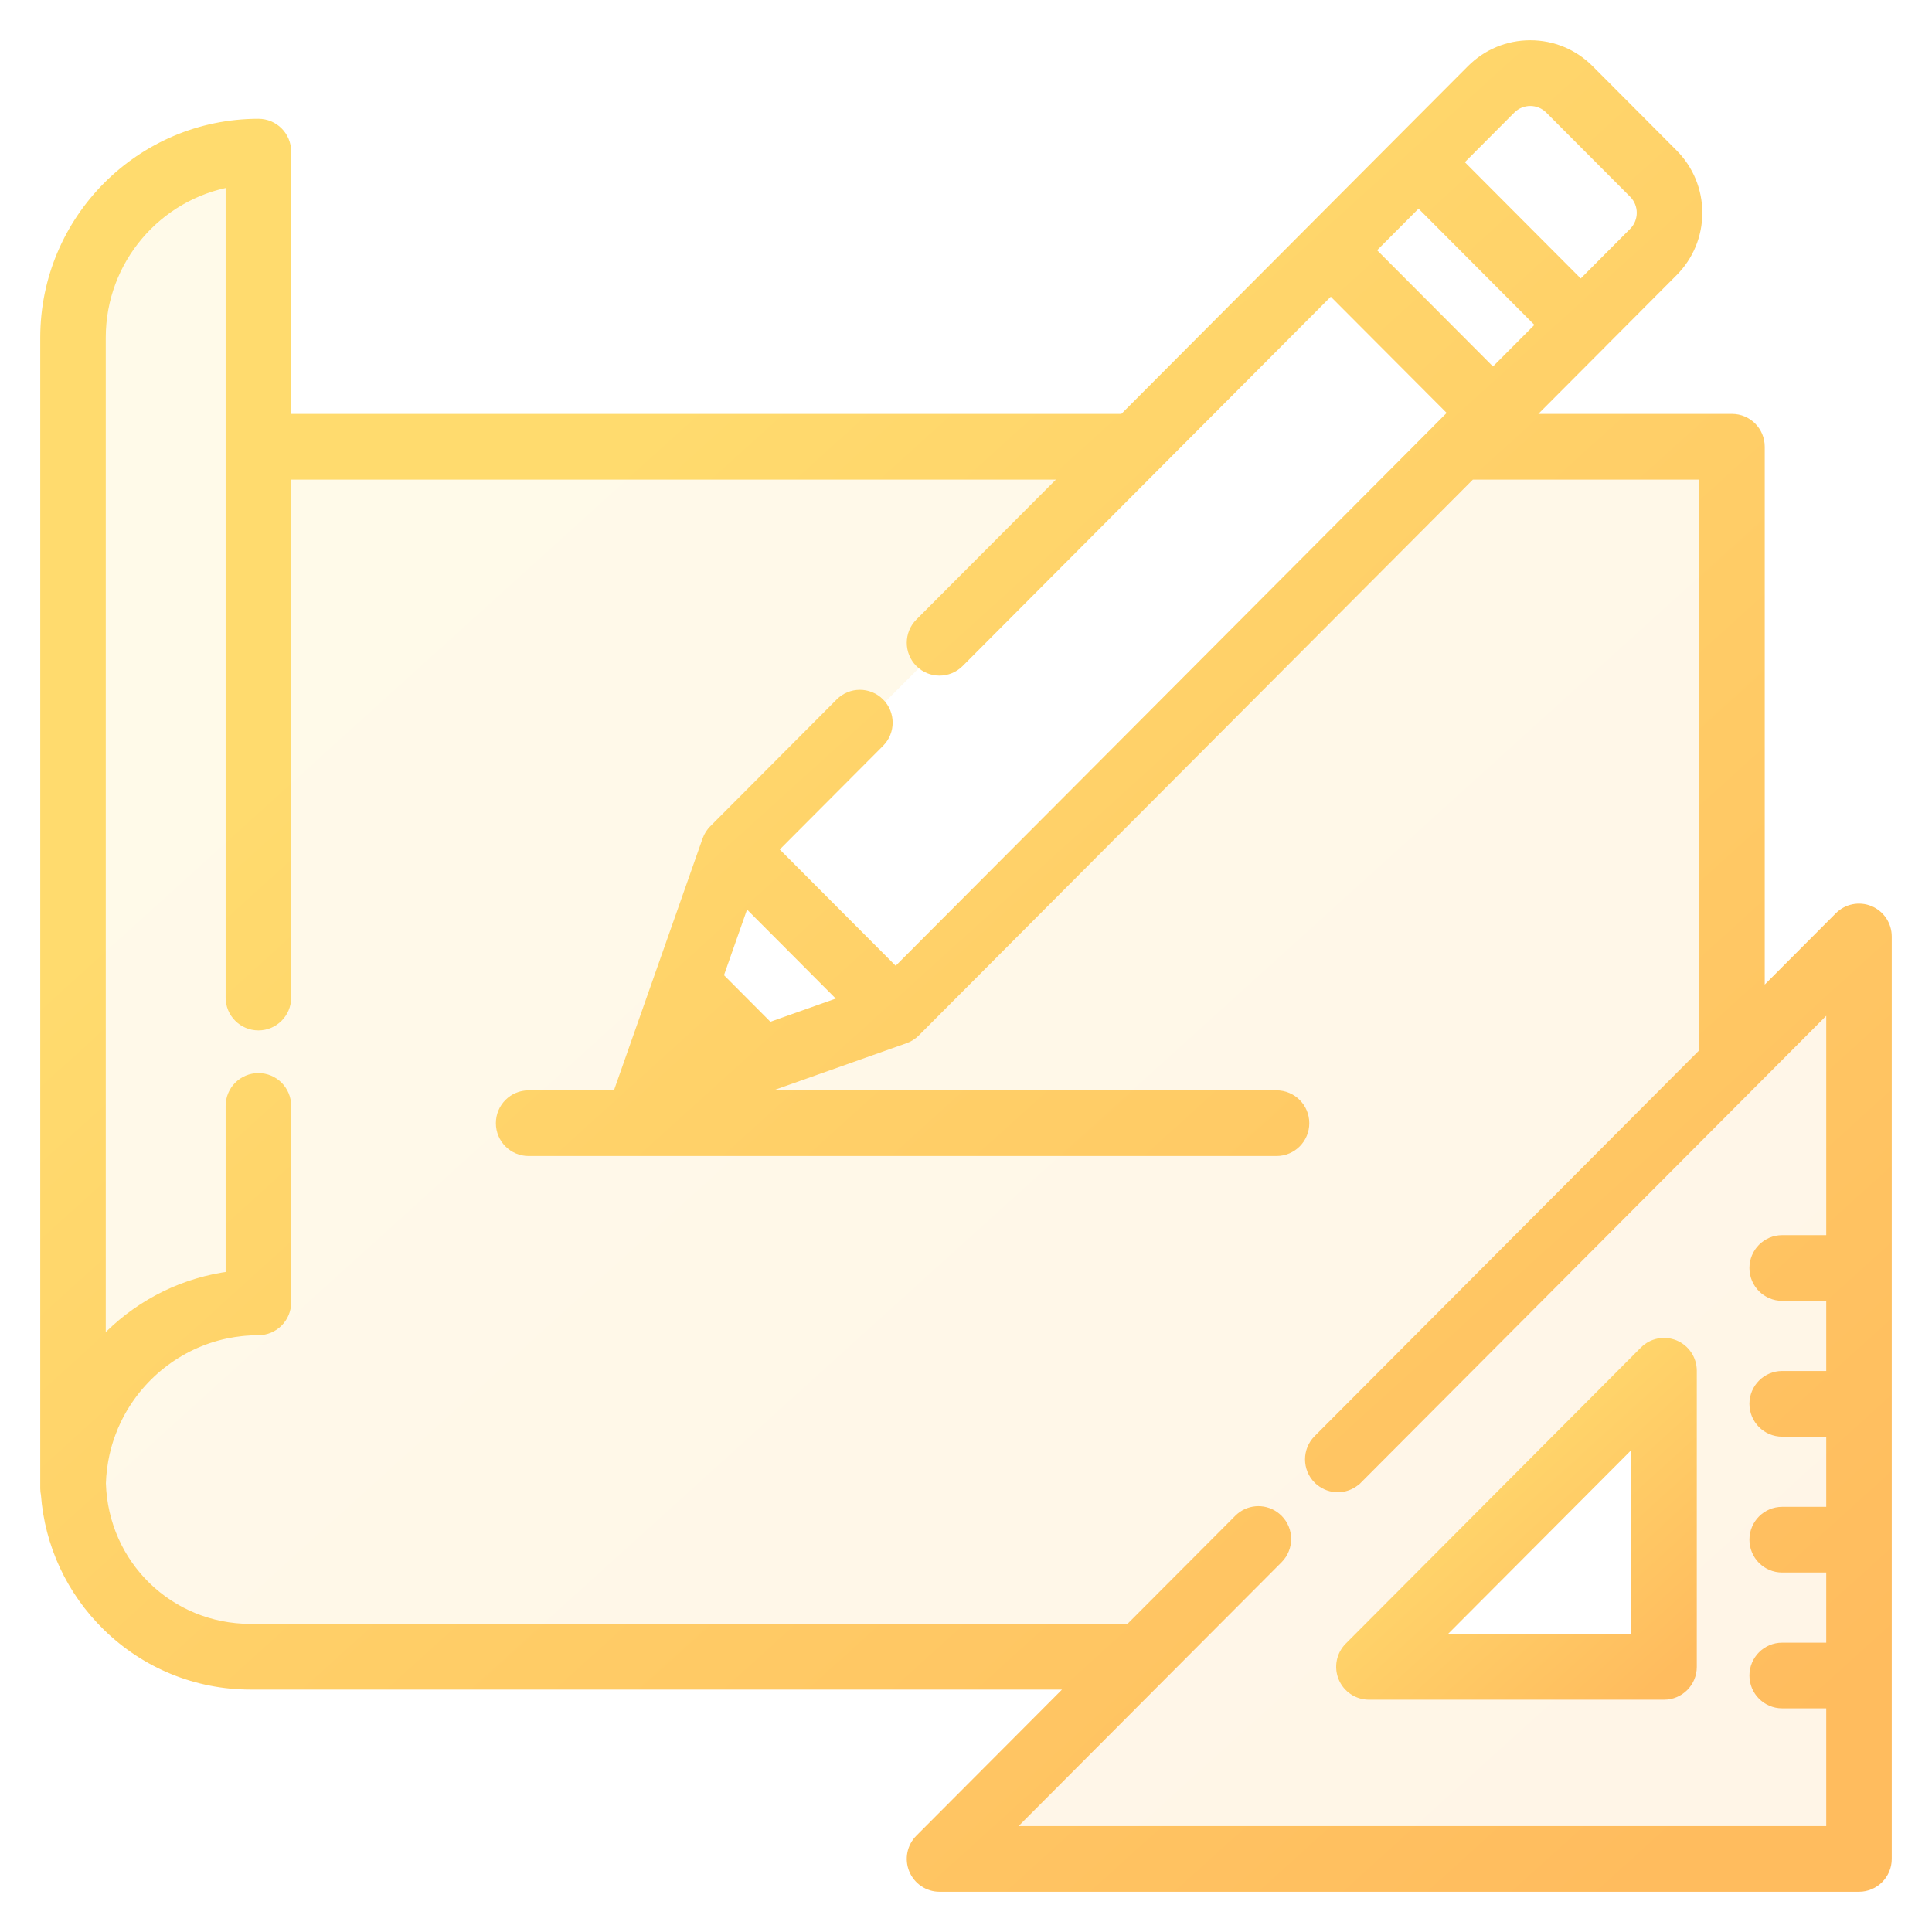
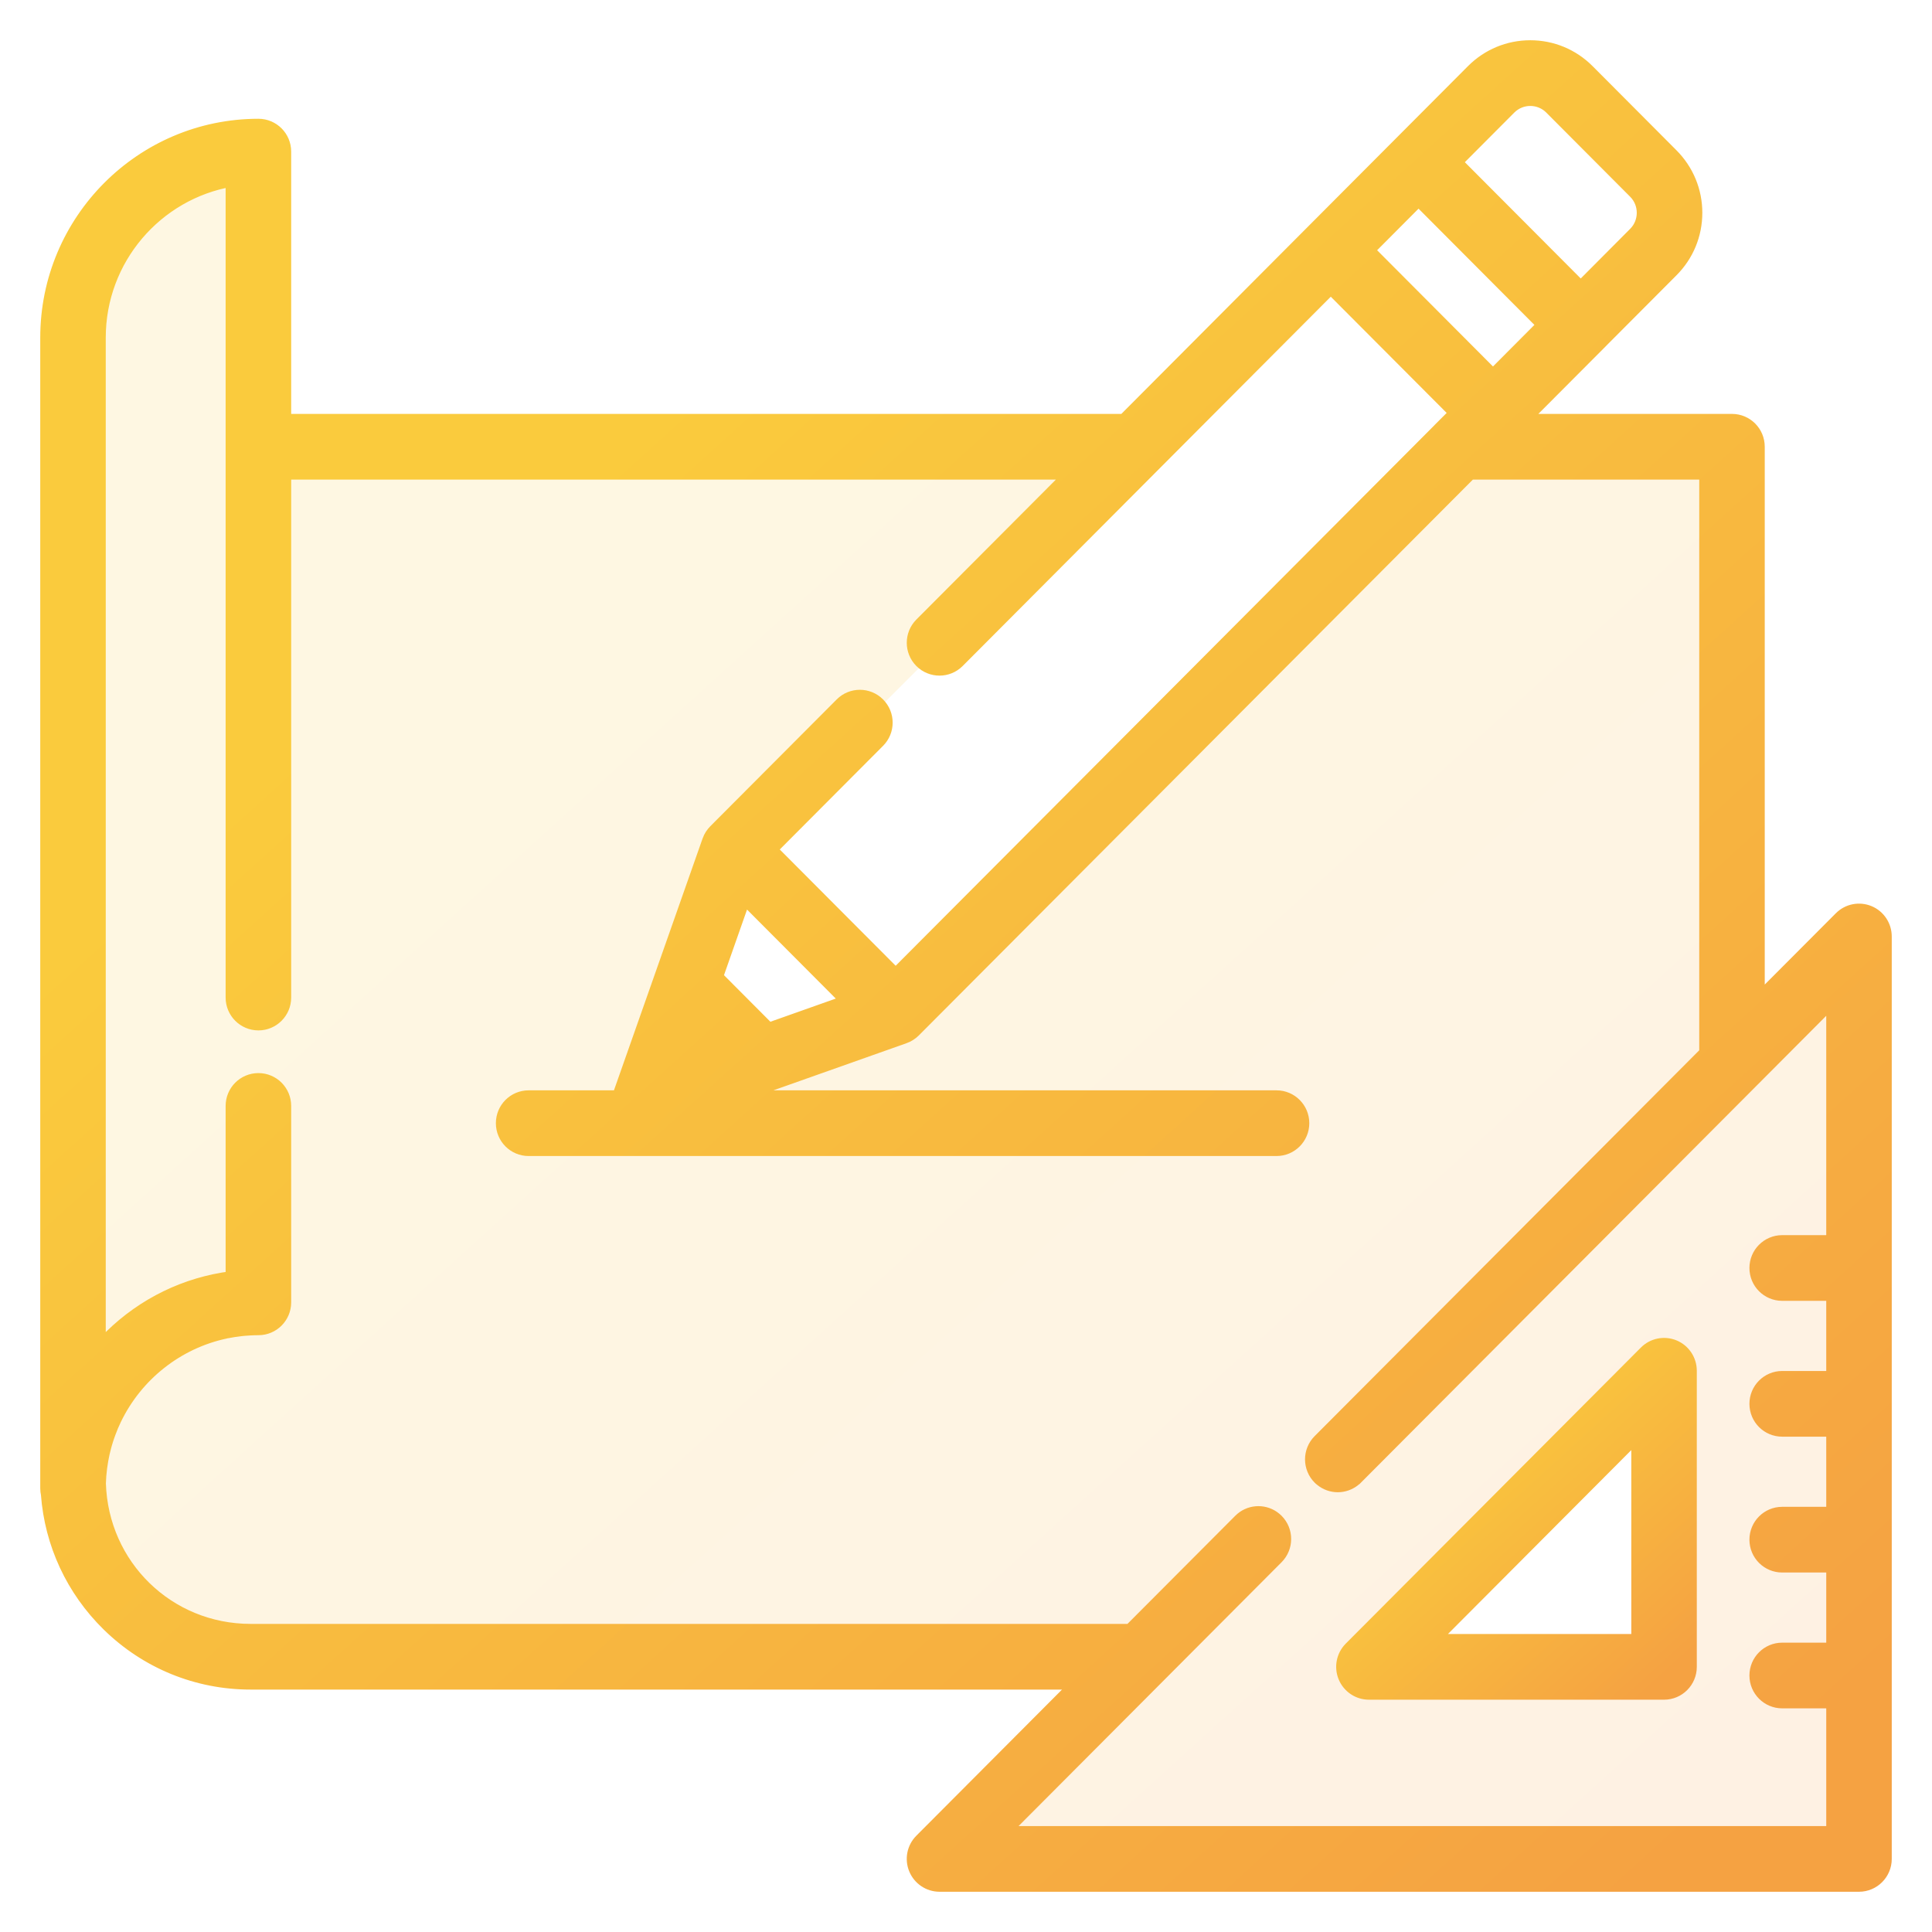
<svg xmlns="http://www.w3.org/2000/svg" width="42" height="42" viewBox="0 0 42 42" fill="none">
  <path opacity="0.15" fill-rule="evenodd" clip-rule="evenodd" d="M40.638 19.814C40.418 19.723 40.166 19.773 39.998 19.942L38.239 21.706V9.712C38.239 9.386 37.977 9.123 37.652 9.123H33.141L34.779 7.48L34.779 7.479L36.357 5.896C36.695 5.557 36.882 5.106 36.882 4.626C36.882 4.147 36.695 3.696 36.357 3.356L34.533 1.526C34.195 1.187 33.745 1 33.267 1C32.789 1 32.339 1.187 32.001 1.526L30.422 3.11L28.515 5.023L24.429 9.123H6.205V3.296C6.205 2.97 5.942 2.707 5.618 2.707C3.071 2.707 1 4.785 1 7.339V32.356C1 32.399 1.005 32.442 1.014 32.483C1.095 33.566 1.562 34.573 2.344 35.338C3.179 36.155 4.281 36.605 5.447 36.605H23.388L20.009 39.995C19.841 40.163 19.791 40.416 19.882 40.636C19.973 40.856 20.187 41 20.424 41H40.413C40.737 41 41 40.736 41 40.411V20.358C41 20.12 40.857 19.905 40.638 19.814ZM32.831 2.359C33.072 2.118 33.463 2.118 33.703 2.359L35.527 4.189C35.767 4.43 35.767 4.822 35.527 5.063L34.364 6.231L31.668 3.526L32.831 2.359ZM30.838 4.359L33.533 7.063L32.456 8.144L29.761 5.44L30.838 4.359ZM18.397 21.76L16.715 22.356L15.595 21.232L16.188 19.544L18.397 21.76ZM35.829 30.171L30.171 35.829C30.108 35.892 30.152 36 30.241 36H36V30.241C36 30.152 35.892 30.108 35.829 30.171ZM16 18.5L19.5 22L32.5 9L29 5.5L16 18.5Z" fill="url(#paint0_linear)" />
  <path d="M36.4 29.255C36.18 29.164 35.928 29.214 35.76 29.383L29.344 35.819C29.176 35.988 29.126 36.241 29.217 36.461C29.308 36.681 29.522 36.825 29.759 36.825H36.175C36.499 36.825 36.762 36.561 36.762 36.236V29.799C36.762 29.561 36.619 29.346 36.4 29.255ZM31.176 35.647L35.588 31.221V35.647H31.176Z" fill="url(#paint1_linear)" stroke="url(#paint2_linear)" stroke-width="0.25" />
  <path d="M40.638 19.814C40.418 19.723 40.166 19.773 39.998 19.942L38.239 21.706V9.712C38.239 9.386 37.977 9.123 37.652 9.123H33.141L34.779 7.48C34.779 7.48 34.779 7.479 34.779 7.479L36.357 5.896C36.695 5.557 36.882 5.106 36.882 4.626C36.882 4.147 36.695 3.696 36.357 3.356L34.533 1.526C34.195 1.187 33.745 1 33.267 1C32.789 1 32.339 1.187 32.001 1.526L30.422 3.11L28.515 5.023L24.429 9.123H6.205V3.296C6.205 2.97 5.942 2.707 5.618 2.707C3.071 2.707 1 4.785 1 7.339V32.356C1 32.399 1.005 32.442 1.014 32.483C1.095 33.566 1.562 34.573 2.344 35.338C3.179 36.155 4.281 36.605 5.447 36.605H23.388L20.009 39.995C19.841 40.163 19.791 40.416 19.882 40.636C19.973 40.856 20.187 41 20.424 41H40.413C40.737 41 41 40.736 41 40.411V20.358C41 20.12 40.857 19.905 40.638 19.814ZM32.831 2.359C33.072 2.118 33.463 2.118 33.703 2.359L35.527 4.189C35.767 4.43 35.767 4.822 35.527 5.063L34.364 6.231L31.668 3.526L32.831 2.359ZM30.838 4.359L33.533 7.063L32.456 8.144L29.761 5.44L30.838 4.359ZM39.826 26.976H38.743C38.419 26.976 38.156 27.24 38.156 27.565C38.156 27.891 38.419 28.154 38.743 28.154H39.826V29.929H38.743C38.419 29.929 38.156 30.193 38.156 30.518C38.156 30.844 38.419 31.107 38.743 31.107H39.826V32.882H38.743C38.419 32.882 38.156 33.146 38.156 33.471C38.156 33.797 38.419 34.06 38.743 34.06H39.826V35.835H38.743C38.419 35.835 38.156 36.099 38.156 36.424C38.156 36.749 38.419 37.013 38.743 37.013H39.826V39.822H21.842L27.772 33.873C28.001 33.643 28.001 33.27 27.772 33.04C27.746 33.014 27.717 32.991 27.688 32.97C27.459 32.813 27.145 32.836 26.942 33.04L24.562 35.427H5.448C3.667 35.427 2.233 34.032 2.177 32.249C2.18 32.137 2.189 32.026 2.203 31.917C2.203 31.916 2.203 31.915 2.203 31.915C2.21 31.863 2.218 31.811 2.227 31.759C2.228 31.753 2.229 31.747 2.23 31.741C2.238 31.695 2.247 31.65 2.257 31.604C2.26 31.591 2.263 31.579 2.266 31.566C2.275 31.527 2.285 31.489 2.295 31.451C2.3 31.43 2.306 31.41 2.312 31.389C2.321 31.359 2.33 31.329 2.339 31.3C2.349 31.27 2.359 31.241 2.369 31.212C2.376 31.192 2.383 31.171 2.391 31.151C2.405 31.112 2.42 31.074 2.436 31.036C2.44 31.025 2.445 31.014 2.449 31.003C2.469 30.956 2.49 30.91 2.512 30.864C2.513 30.862 2.514 30.86 2.515 30.858C2.974 29.905 3.858 29.194 4.917 28.973C4.92 28.973 4.923 28.972 4.926 28.971C4.975 28.961 5.024 28.953 5.073 28.945C5.082 28.944 5.09 28.942 5.098 28.941C5.143 28.934 5.188 28.928 5.233 28.923C5.246 28.922 5.258 28.92 5.271 28.919C5.314 28.914 5.358 28.912 5.402 28.909C5.416 28.908 5.43 28.906 5.444 28.906C5.501 28.903 5.559 28.901 5.618 28.901C5.942 28.901 6.205 28.638 6.205 28.312V24.042C6.205 23.716 5.942 23.453 5.618 23.453C5.293 23.453 5.03 23.716 5.03 24.042V27.76C4.039 27.886 3.119 28.33 2.393 29.041C2.317 29.115 2.245 29.193 2.174 29.272V7.339C2.174 5.635 3.41 4.215 5.03 3.935V21.686C5.03 22.011 5.293 22.275 5.618 22.275C5.942 22.275 6.205 22.011 6.205 21.686V10.301H23.255L20.009 13.557C19.78 13.787 19.78 14.16 20.009 14.39C20.238 14.62 20.61 14.62 20.839 14.39L25.087 10.128C25.087 10.128 25.087 10.128 25.087 10.128L28.93 6.273L31.626 8.977L31.309 9.294C31.309 9.295 31.309 9.295 31.309 9.295L19.471 21.172L16.775 18.467L19.108 16.126C19.338 15.896 19.338 15.523 19.108 15.293C18.879 15.063 18.507 15.063 18.278 15.293L15.529 18.051C15.515 18.066 15.501 18.081 15.488 18.097C15.484 18.102 15.48 18.108 15.476 18.114C15.468 18.125 15.46 18.136 15.452 18.147C15.448 18.154 15.444 18.161 15.44 18.168C15.433 18.179 15.427 18.19 15.421 18.201C15.418 18.209 15.414 18.216 15.411 18.224C15.405 18.235 15.401 18.247 15.396 18.259C15.395 18.263 15.393 18.267 15.391 18.271L14.247 21.522L13.467 23.738C13.457 23.768 13.45 23.798 13.444 23.828H11.492C11.167 23.828 10.905 24.092 10.905 24.417C10.905 24.742 11.167 25.006 11.492 25.006H27.75C28.075 25.006 28.338 24.742 28.338 24.417C28.338 24.092 28.075 23.828 27.75 23.828H16.085L19.666 22.56C19.669 22.559 19.672 22.557 19.675 22.556C19.689 22.551 19.702 22.545 19.716 22.539C19.721 22.537 19.727 22.534 19.732 22.532C19.746 22.525 19.76 22.517 19.773 22.509C19.778 22.506 19.782 22.503 19.786 22.501C19.801 22.492 19.814 22.482 19.828 22.471C19.831 22.469 19.835 22.466 19.838 22.464C19.854 22.45 19.87 22.436 19.886 22.421L31.967 10.301H37.065V22.884L28.667 31.309C28.438 31.539 28.438 31.912 28.667 32.142C28.681 32.156 28.696 32.17 28.712 32.182C28.819 32.27 28.951 32.315 29.082 32.315C29.214 32.315 29.345 32.27 29.453 32.182C29.468 32.17 29.483 32.156 29.497 32.142L29.498 32.142L39.826 21.78V26.976ZM18.397 21.76L16.715 22.356L15.595 21.232L16.188 19.544L18.397 21.76Z" fill="url(#paint3_linear)" stroke="url(#paint4_linear)" stroke-width="0.25" />
  <defs>
    <linearGradient id="paint0_linear" x1="3.267" y1="1" x2="37.8" y2="39.133" gradientUnits="userSpaceOnUse">
-       <stop offset="0.259" stop-color="#FFDB6E" />
-       <stop offset="1" stop-color="#FFBC5E" />
+       <stop offset="0.259" stop-color="#FACB3D" />
+       <stop offset="1" stop-color="#F5A242" />
    </linearGradient>
    <linearGradient id="paint1_linear" x1="29.602" y1="29.21" x2="36.178" y2="36.448" gradientUnits="userSpaceOnUse">
-       <stop offset="0.259" stop-color="#FFDB6E" />
-       <stop offset="1" stop-color="#FFBC5E" />
+       <stop offset="0.259" stop-color="#FACB3D" />
+       <stop offset="1" stop-color="#F5A242" />
    </linearGradient>
    <linearGradient id="paint2_linear" x1="29.602" y1="29.21" x2="36.178" y2="36.448" gradientUnits="userSpaceOnUse">
-       <stop offset="0.259" stop-color="#FFDB6E" />
-       <stop offset="1" stop-color="#FFBC5E" />
+       <stop offset="0.259" stop-color="#FACB3D" />
+       <stop offset="1" stop-color="#F5A242" />
    </linearGradient>
    <linearGradient id="paint3_linear" x1="3.267" y1="1" x2="37.8" y2="39.133" gradientUnits="userSpaceOnUse">
-       <stop offset="0.259" stop-color="#FFDB6E" />
-       <stop offset="1" stop-color="#FFBC5E" />
+       <stop offset="0.259" stop-color="#FACB3D" />
+       <stop offset="1" stop-color="#F5A242" />
    </linearGradient>
    <linearGradient id="paint4_linear" x1="3.267" y1="1" x2="37.8" y2="39.133" gradientUnits="userSpaceOnUse">
-       <stop offset="0.259" stop-color="#FFDB6E" />
-       <stop offset="1" stop-color="#FFBC5E" />
+       <stop offset="0.259" stop-color="#FACB3D" />
+       <stop offset="1" stop-color="#F5A242" />
    </linearGradient>
  </defs>
</svg>
